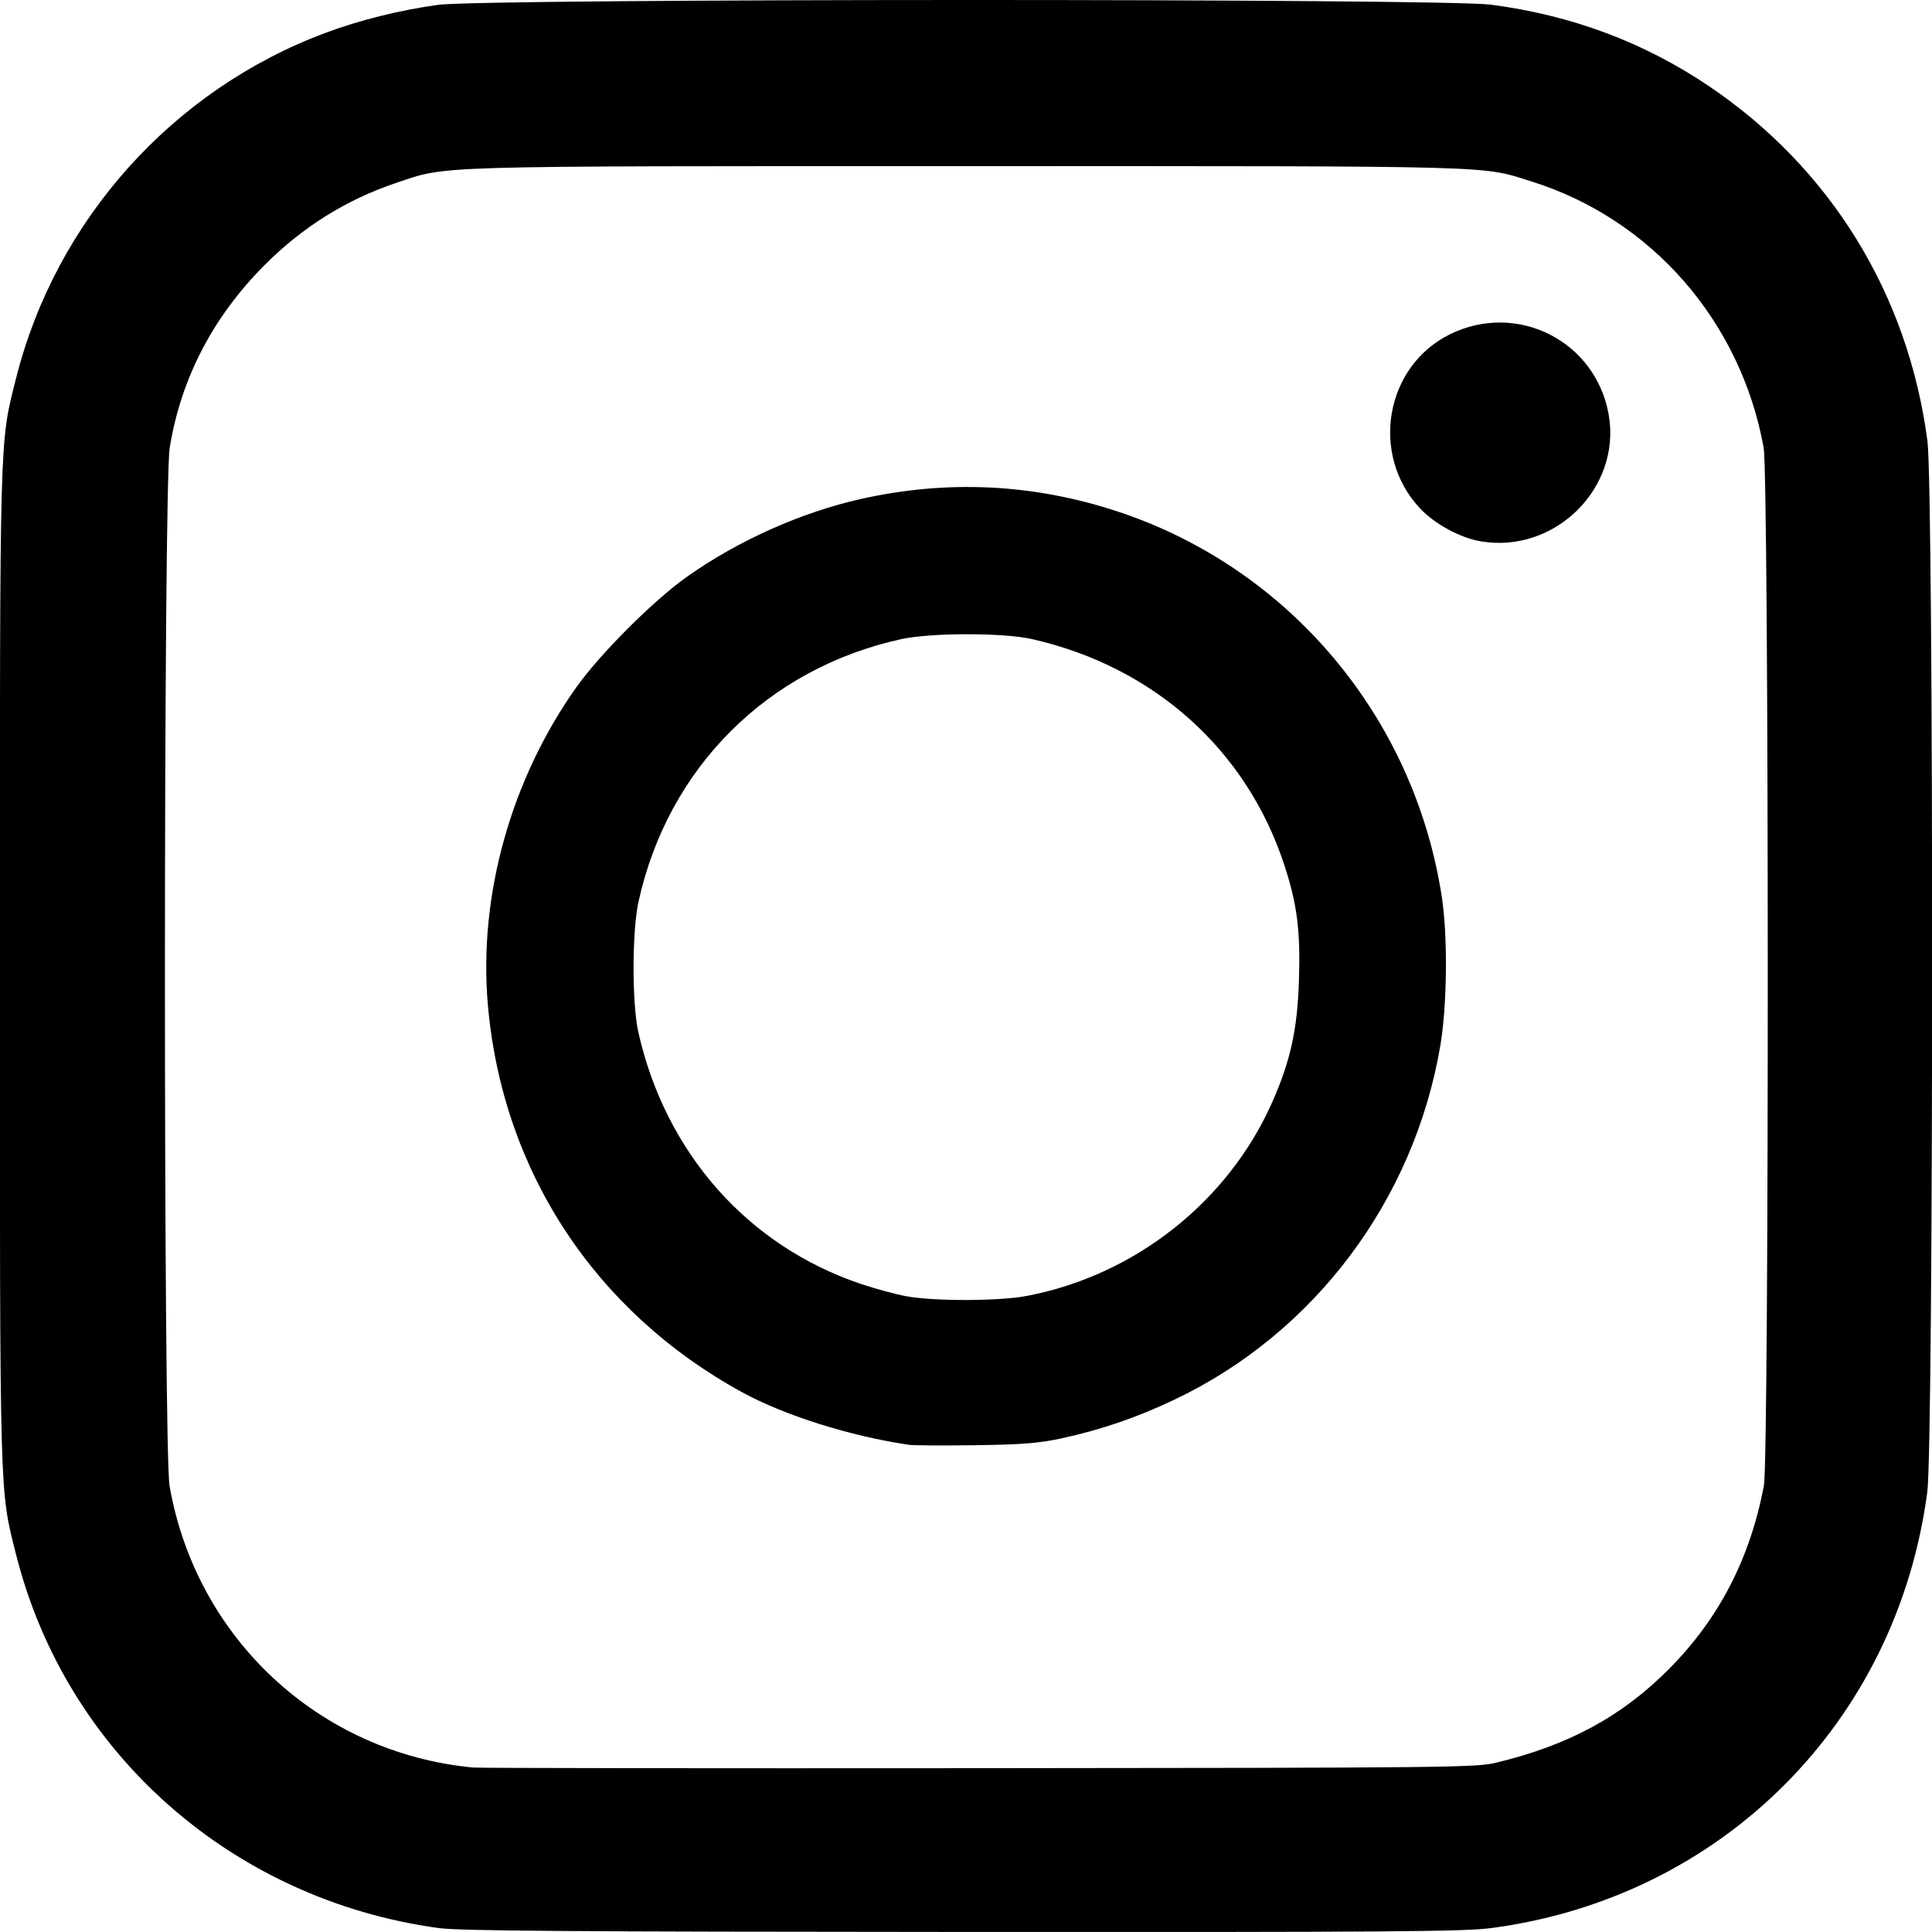
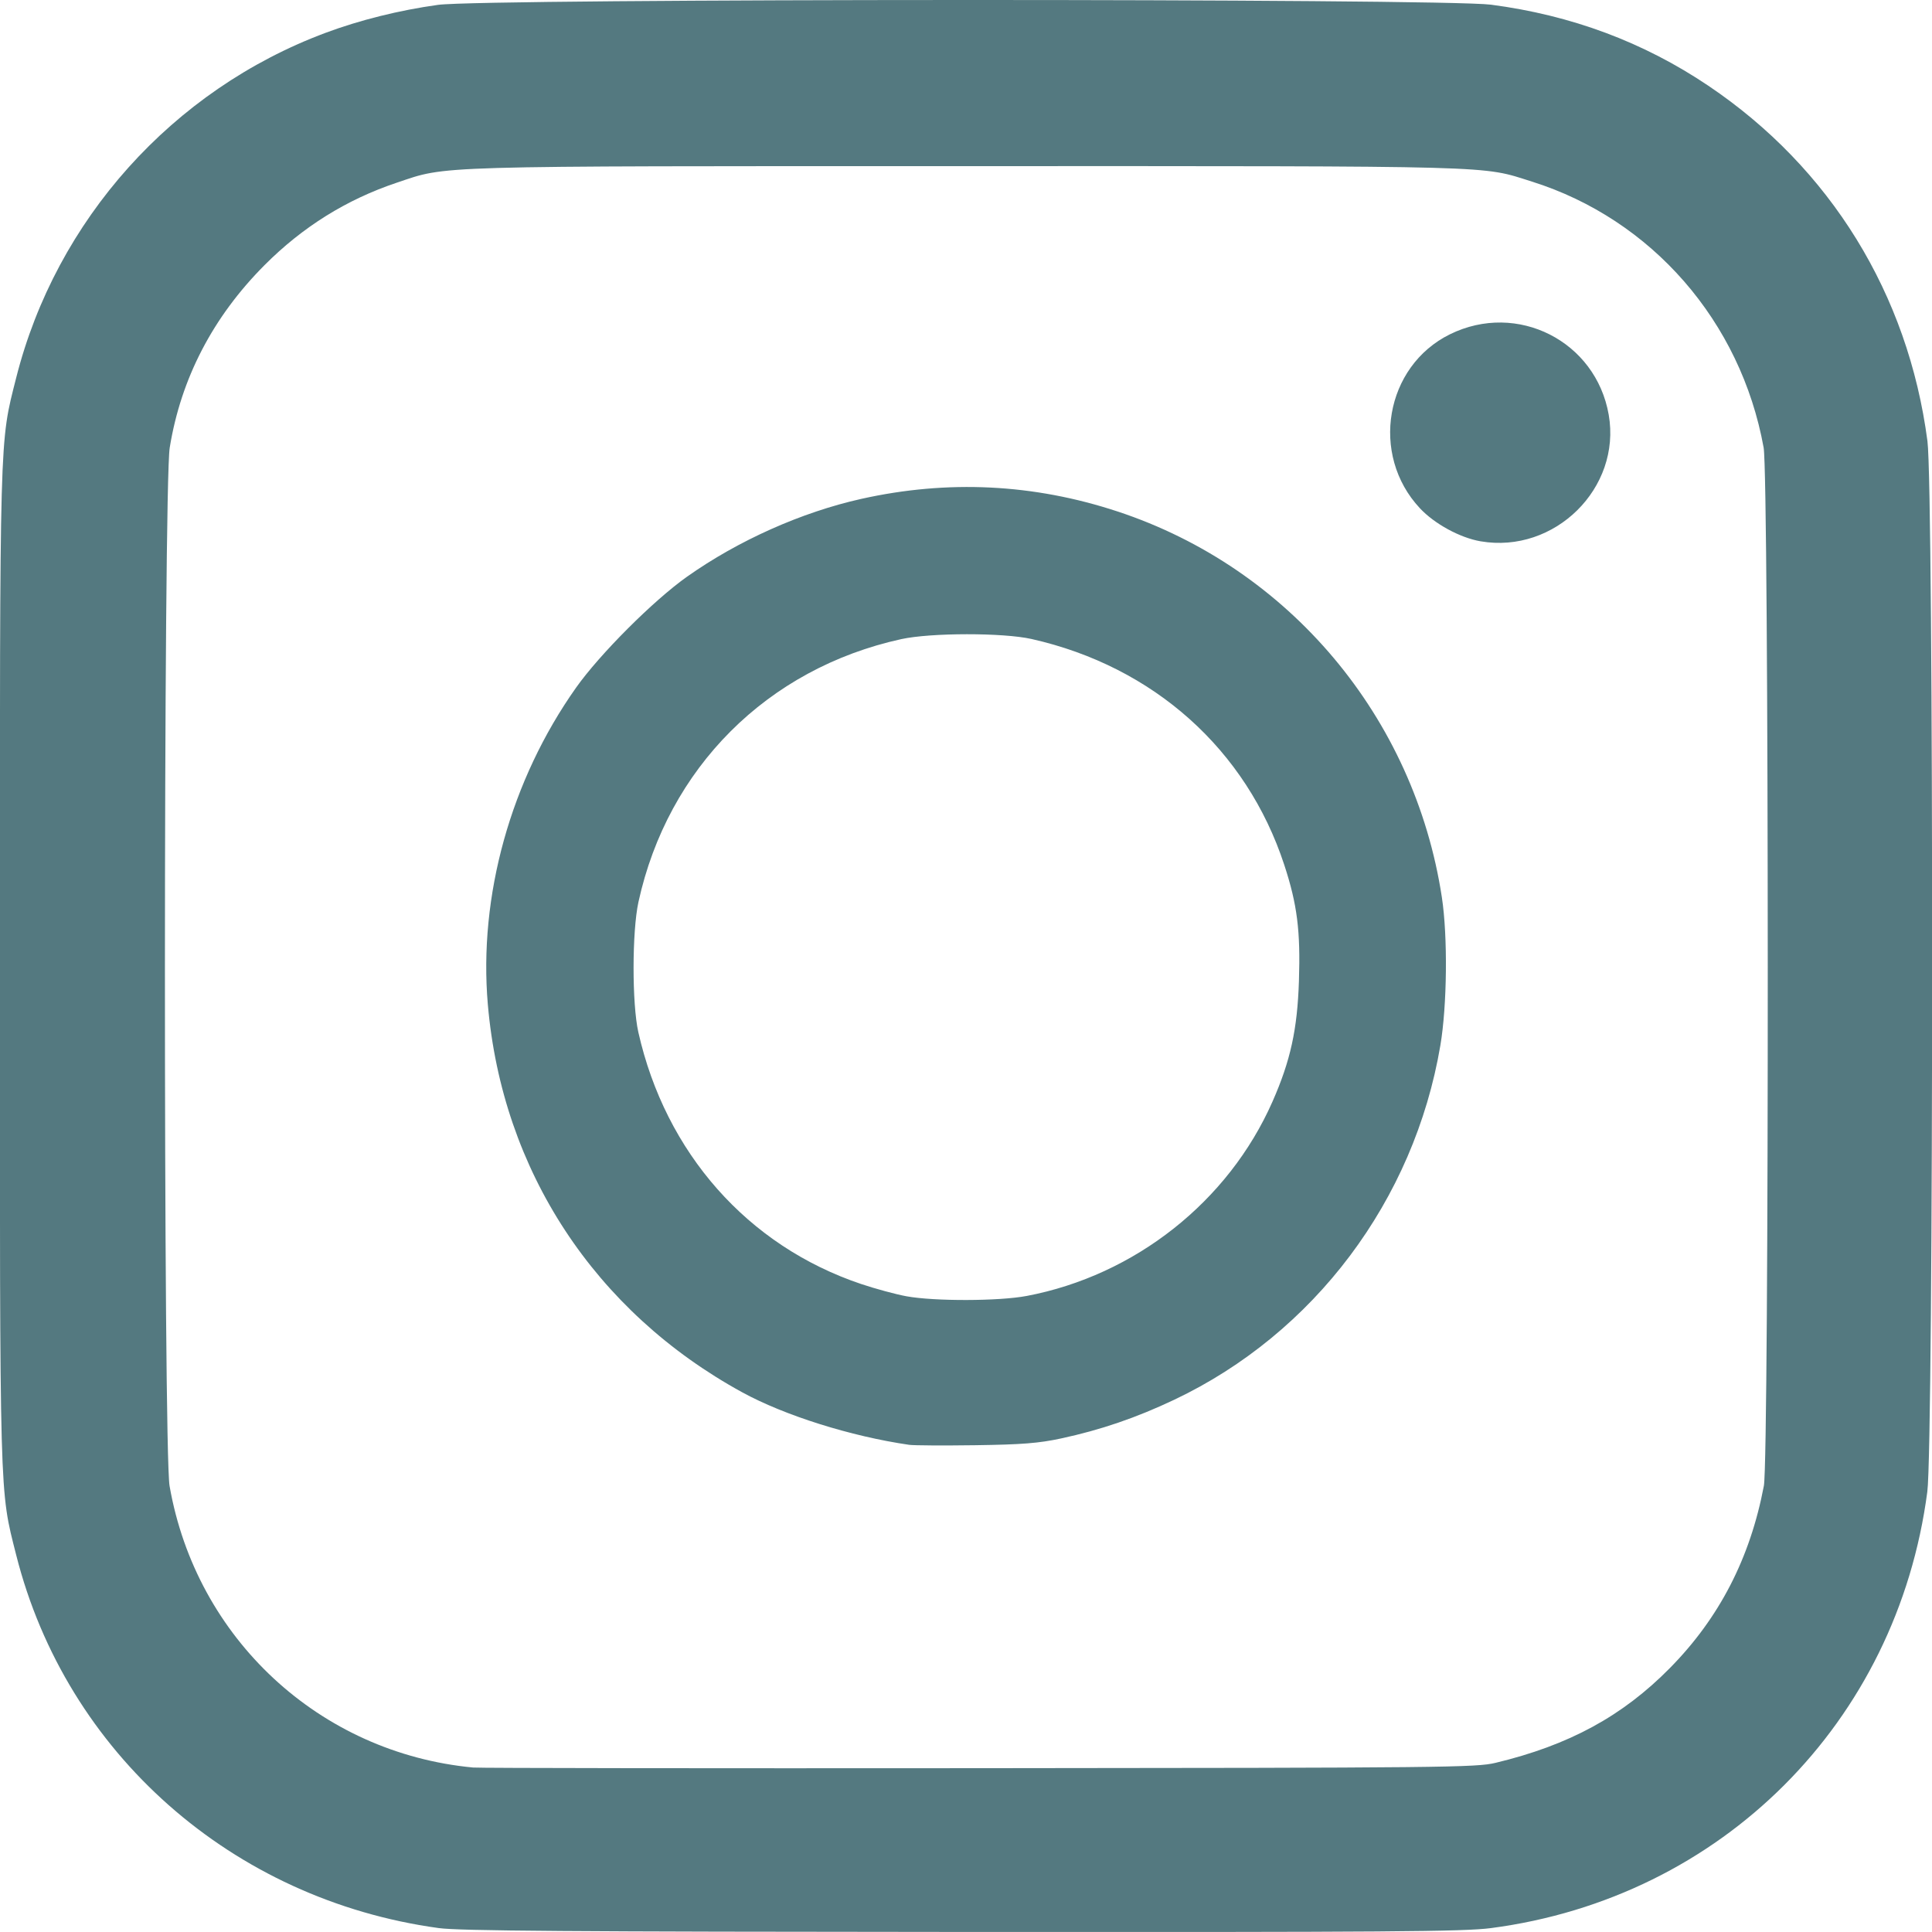
<svg xmlns="http://www.w3.org/2000/svg" width="1000" height="1000" viewBox="0 0 264.583 264.583" version="1.1" id="svg8">
  <defs id="defs2" />
  <g id="layer1" transform="translate(0,-32.41668)">
-     <path style="fill:#000000;stroke-width:0.378" d="M 60.073,296.462 C 31.804,292.584 9.07,272.505 2.215,245.36 c -2.299,-9.104 -2.23,-6.596 -2.23,-80.599 0,-74.002 -0.069,-71.494 2.23,-80.599 C 7.678,62.529 23.634,44.733 44.579,36.915 49.269,35.164 54.703,33.812 59.992,33.081 66.296,32.209 197.555,32.189 204.189,33.058 c 11.017,1.444 20.886,5.125 29.764,11.1 16.71,11.247 27.366,28.53 30.006,48.669 0.864,6.594 0.849,137.272 -0.017,143.875 -4.142,31.584 -28.177,55.623 -59.753,59.763 -3.718,0.487 -13.898,0.562 -72.426,0.528 -53.696,-0.031 -68.859,-0.143 -71.69,-0.531 z M 204.808,273.834 c 10.065,-2.414 17.388,-6.396 23.883,-12.984 6.77,-6.868 10.989,-15.049 12.867,-24.956 0.731,-3.858 0.701,-138.134 -0.032,-142.18 -3.13,-17.274 -15.311,-31.257 -31.734,-36.429 -7.024,-2.212 -3.61,-2.119 -77.303,-2.117 -74.312,0.002 -71.108,-0.091 -78.158,2.27 -6.873,2.303 -12.883,6.05 -18.101,11.286 -7.076,7.101 -11.449,15.52 -12.987,25 -0.863,5.321 -0.881,137.255 -0.02,142.195 3.643,20.891 20.551,36.572 41.574,38.557 0.831,0.079 32.038,0.119 69.347,0.089 63.837,-0.05 68.002,-0.093 70.663,-0.731 z m -80.3,-43.552 c -7.972,-1.157 -17.058,-4.016 -22.864,-7.193 C 81.442,212.031 68.78,192.732 66.809,169.991 c -1.288,-14.868 3.132,-30.75 12.078,-43.396 3.254,-4.6 10.601,-11.947 15.201,-15.201 7.007,-4.957 15.685,-8.832 23.863,-10.657 11.849,-2.643 23.596,-2.067 35.089,1.723 23.501,7.749 40.669,28.177 44.422,52.853 0.814,5.352 0.717,14.814 -0.208,20.275 -3.591,21.208 -17.279,39.431 -36.445,48.521 -5.212,2.472 -10.082,4.136 -15.516,5.303 -3.04,0.653 -5.331,0.833 -11.715,0.923 -4.365,0.061 -8.446,0.037 -9.07,-0.053 z m 16.086,-20.386 c 14.828,-2.813 27.631,-12.93 33.664,-26.603 2.47,-5.597 3.411,-9.886 3.628,-16.533 0.224,-6.864 -0.231,-10.474 -2.004,-15.885 -5.181,-15.815 -17.902,-27.188 -34.619,-30.95 -3.891,-0.876 -13.794,-0.867 -17.827,0.016 -18.353,4.018 -31.984,17.649 -36.002,36.002 -0.883,4.033 -0.892,13.936 -0.016,17.827 3.722,16.54 14.981,29.268 30.506,34.486 1.958,0.658 4.751,1.415 6.206,1.681 3.825,0.7 12.671,0.678 16.464,-0.042 z m 62.178,-103.347 c -2.827,-0.485 -6.313,-2.382 -8.321,-4.53 -6.863,-7.337 -4.769,-19.448 4.117,-23.823 9.208,-4.533 19.986,0.931 21.743,11.024 1.747,10.03 -7.4,19.067 -17.54,17.328 z" id="path846" />
+     <path style="fill:#547980;stroke-width:0.378;fill-opacity:1" d="M 60.073,296.462 C 31.804,292.584 9.07,272.505 2.215,245.36 c -2.299,-9.104 -2.23,-6.596 -2.23,-80.599 0,-74.002 -0.069,-71.494 2.23,-80.599 C 7.678,62.529 23.634,44.733 44.579,36.915 49.269,35.164 54.703,33.812 59.992,33.081 66.296,32.209 197.555,32.189 204.189,33.058 c 11.017,1.444 20.886,5.125 29.764,11.1 16.71,11.247 27.366,28.53 30.006,48.669 0.864,6.594 0.849,137.272 -0.017,143.875 -4.142,31.584 -28.177,55.623 -59.753,59.763 -3.718,0.487 -13.898,0.562 -72.426,0.528 -53.696,-0.031 -68.859,-0.143 -71.69,-0.531 z M 204.808,273.834 c 10.065,-2.414 17.388,-6.396 23.883,-12.984 6.77,-6.868 10.989,-15.049 12.867,-24.956 0.731,-3.858 0.701,-138.134 -0.032,-142.18 -3.13,-17.274 -15.311,-31.257 -31.734,-36.429 -7.024,-2.212 -3.61,-2.119 -77.303,-2.117 -74.312,0.002 -71.108,-0.091 -78.158,2.27 -6.873,2.303 -12.883,6.05 -18.101,11.286 -7.076,7.101 -11.449,15.52 -12.987,25 -0.863,5.321 -0.881,137.255 -0.02,142.195 3.643,20.891 20.551,36.572 41.574,38.557 0.831,0.079 32.038,0.119 69.347,0.089 63.837,-0.05 68.002,-0.093 70.663,-0.731 z m -80.3,-43.552 c -7.972,-1.157 -17.058,-4.016 -22.864,-7.193 C 81.442,212.031 68.78,192.732 66.809,169.991 c -1.288,-14.868 3.132,-30.75 12.078,-43.396 3.254,-4.6 10.601,-11.947 15.201,-15.201 7.007,-4.957 15.685,-8.832 23.863,-10.657 11.849,-2.643 23.596,-2.067 35.089,1.723 23.501,7.749 40.669,28.177 44.422,52.853 0.814,5.352 0.717,14.814 -0.208,20.275 -3.591,21.208 -17.279,39.431 -36.445,48.521 -5.212,2.472 -10.082,4.136 -15.516,5.303 -3.04,0.653 -5.331,0.833 -11.715,0.923 -4.365,0.061 -8.446,0.037 -9.07,-0.053 z m 16.086,-20.386 c 14.828,-2.813 27.631,-12.93 33.664,-26.603 2.47,-5.597 3.411,-9.886 3.628,-16.533 0.224,-6.864 -0.231,-10.474 -2.004,-15.885 -5.181,-15.815 -17.902,-27.188 -34.619,-30.95 -3.891,-0.876 -13.794,-0.867 -17.827,0.016 -18.353,4.018 -31.984,17.649 -36.002,36.002 -0.883,4.033 -0.892,13.936 -0.016,17.827 3.722,16.54 14.981,29.268 30.506,34.486 1.958,0.658 4.751,1.415 6.206,1.681 3.825,0.7 12.671,0.678 16.464,-0.042 z m 62.178,-103.347 c -2.827,-0.485 -6.313,-2.382 -8.321,-4.53 -6.863,-7.337 -4.769,-19.448 4.117,-23.823 9.208,-4.533 19.986,0.931 21.743,11.024 1.747,10.03 -7.4,19.067 -17.54,17.328 z" id="path846" />
  </g>
</svg>
